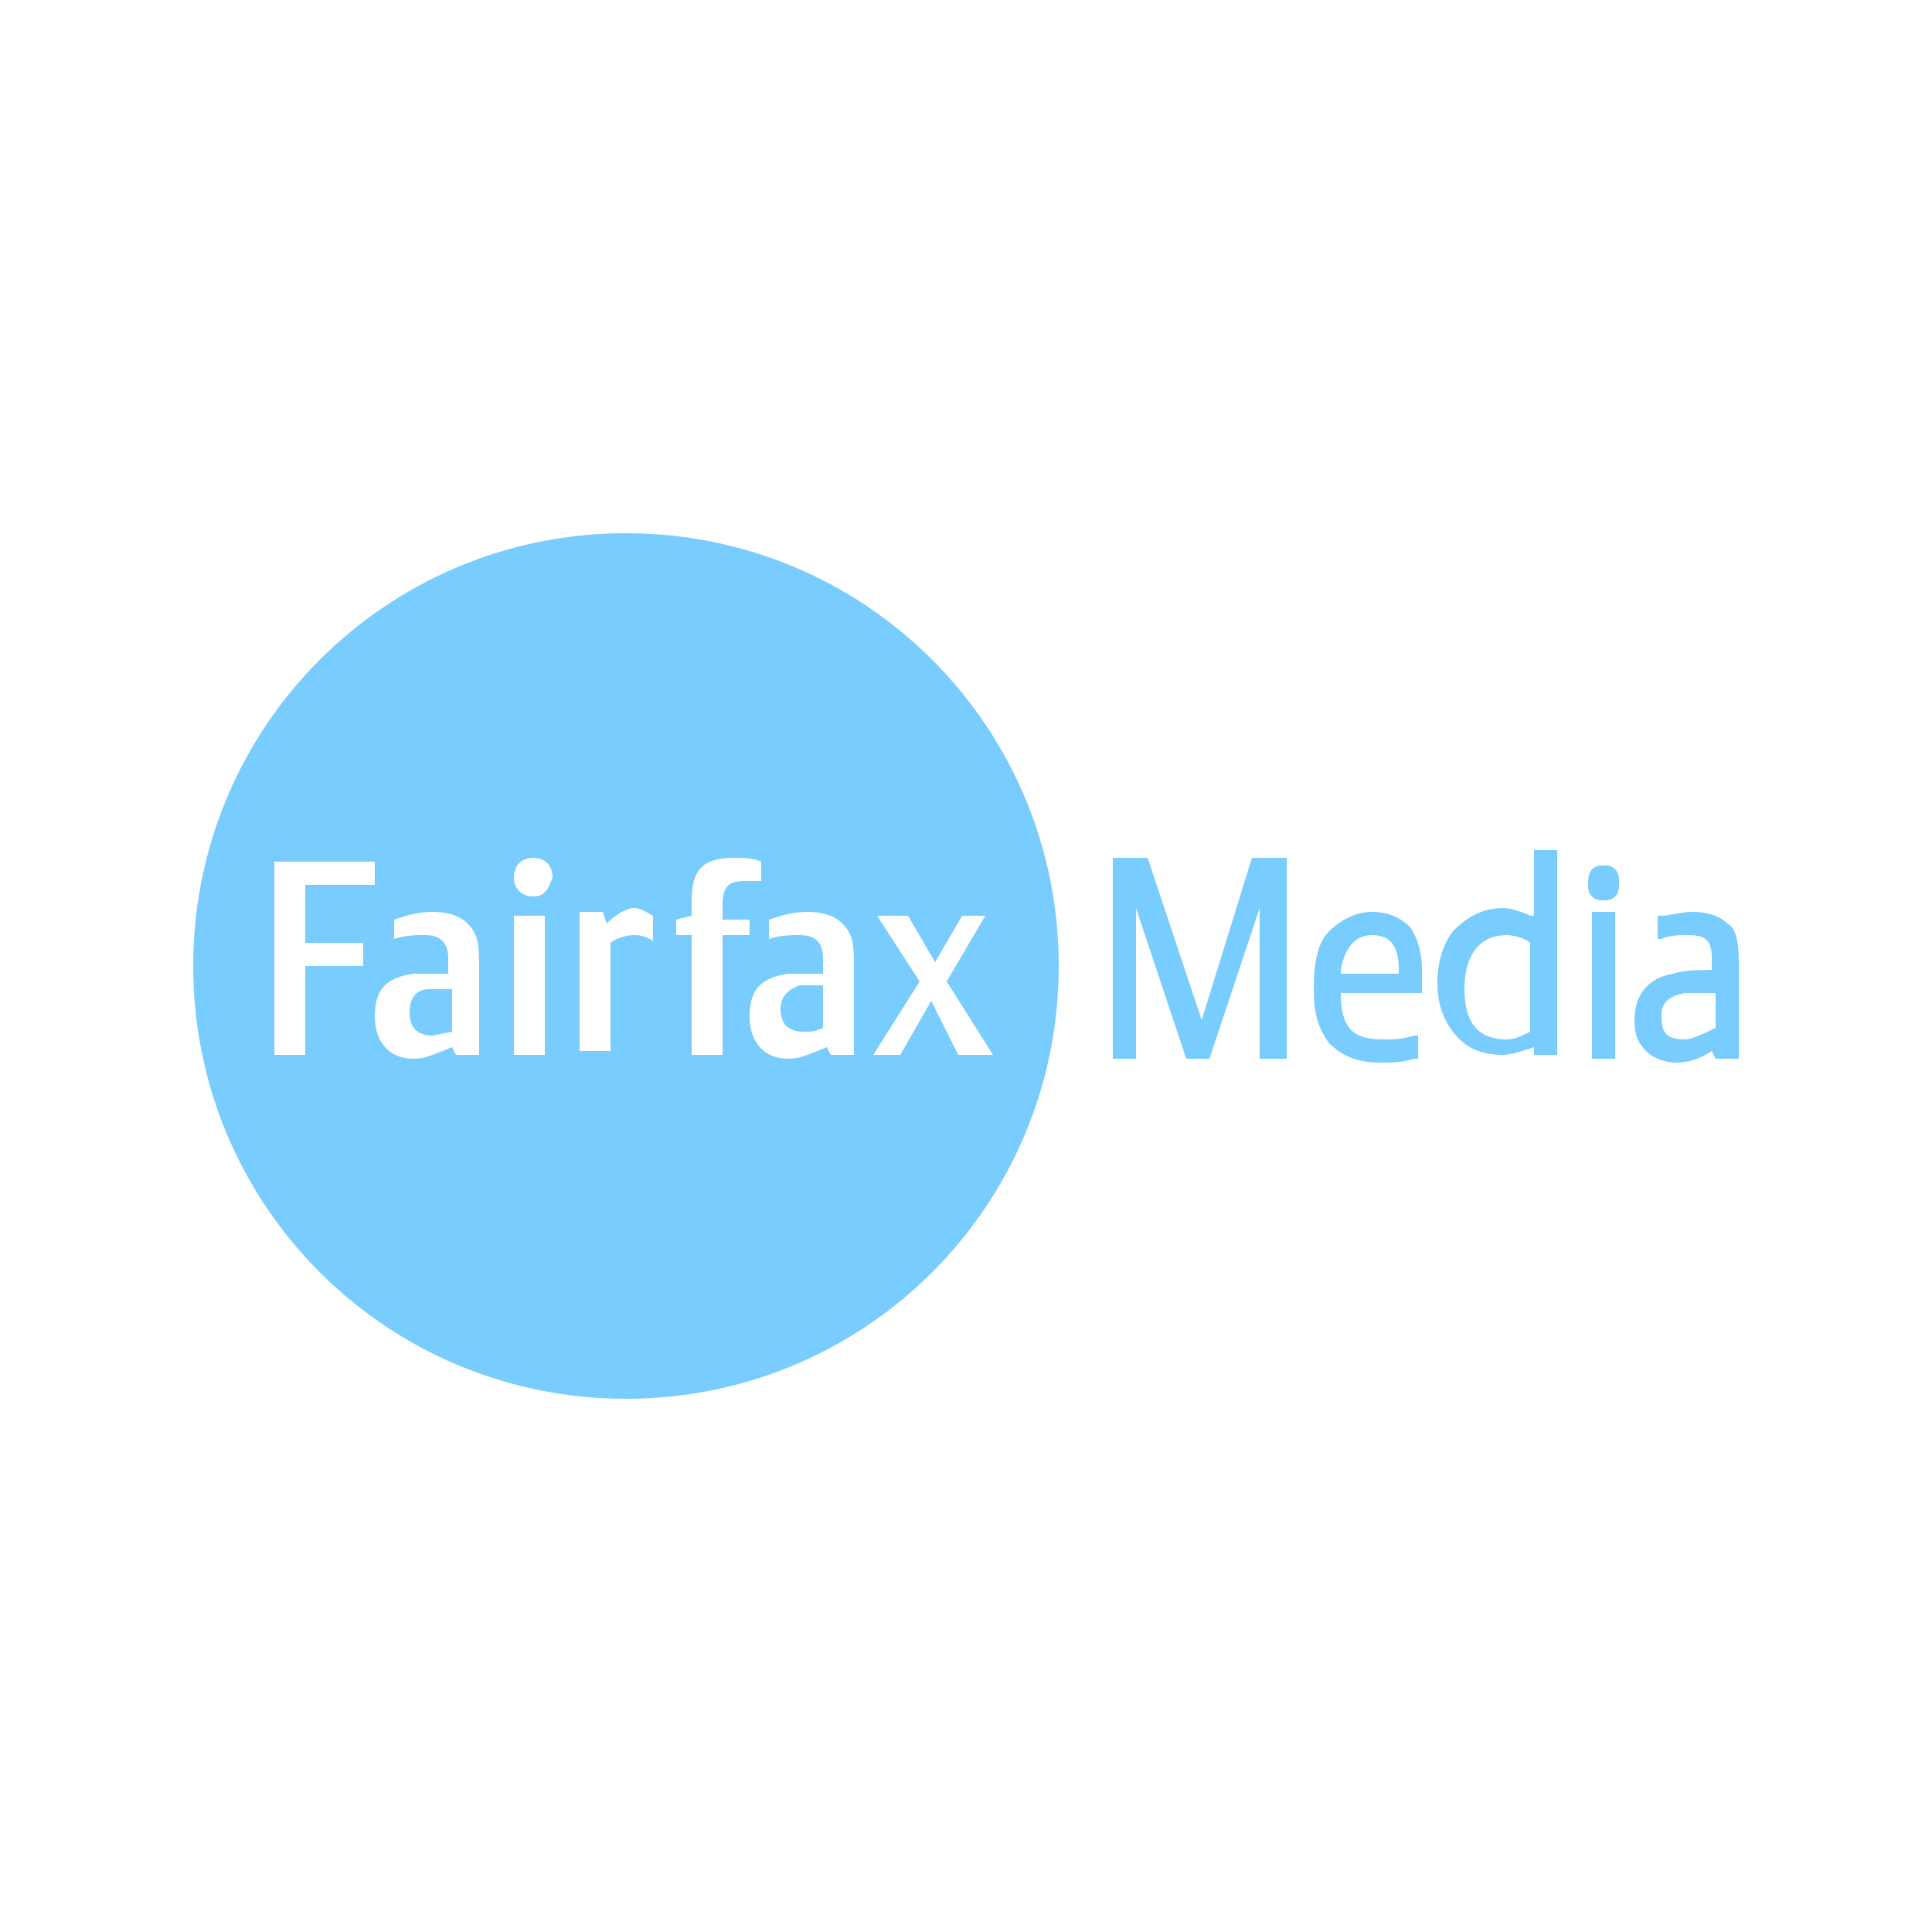
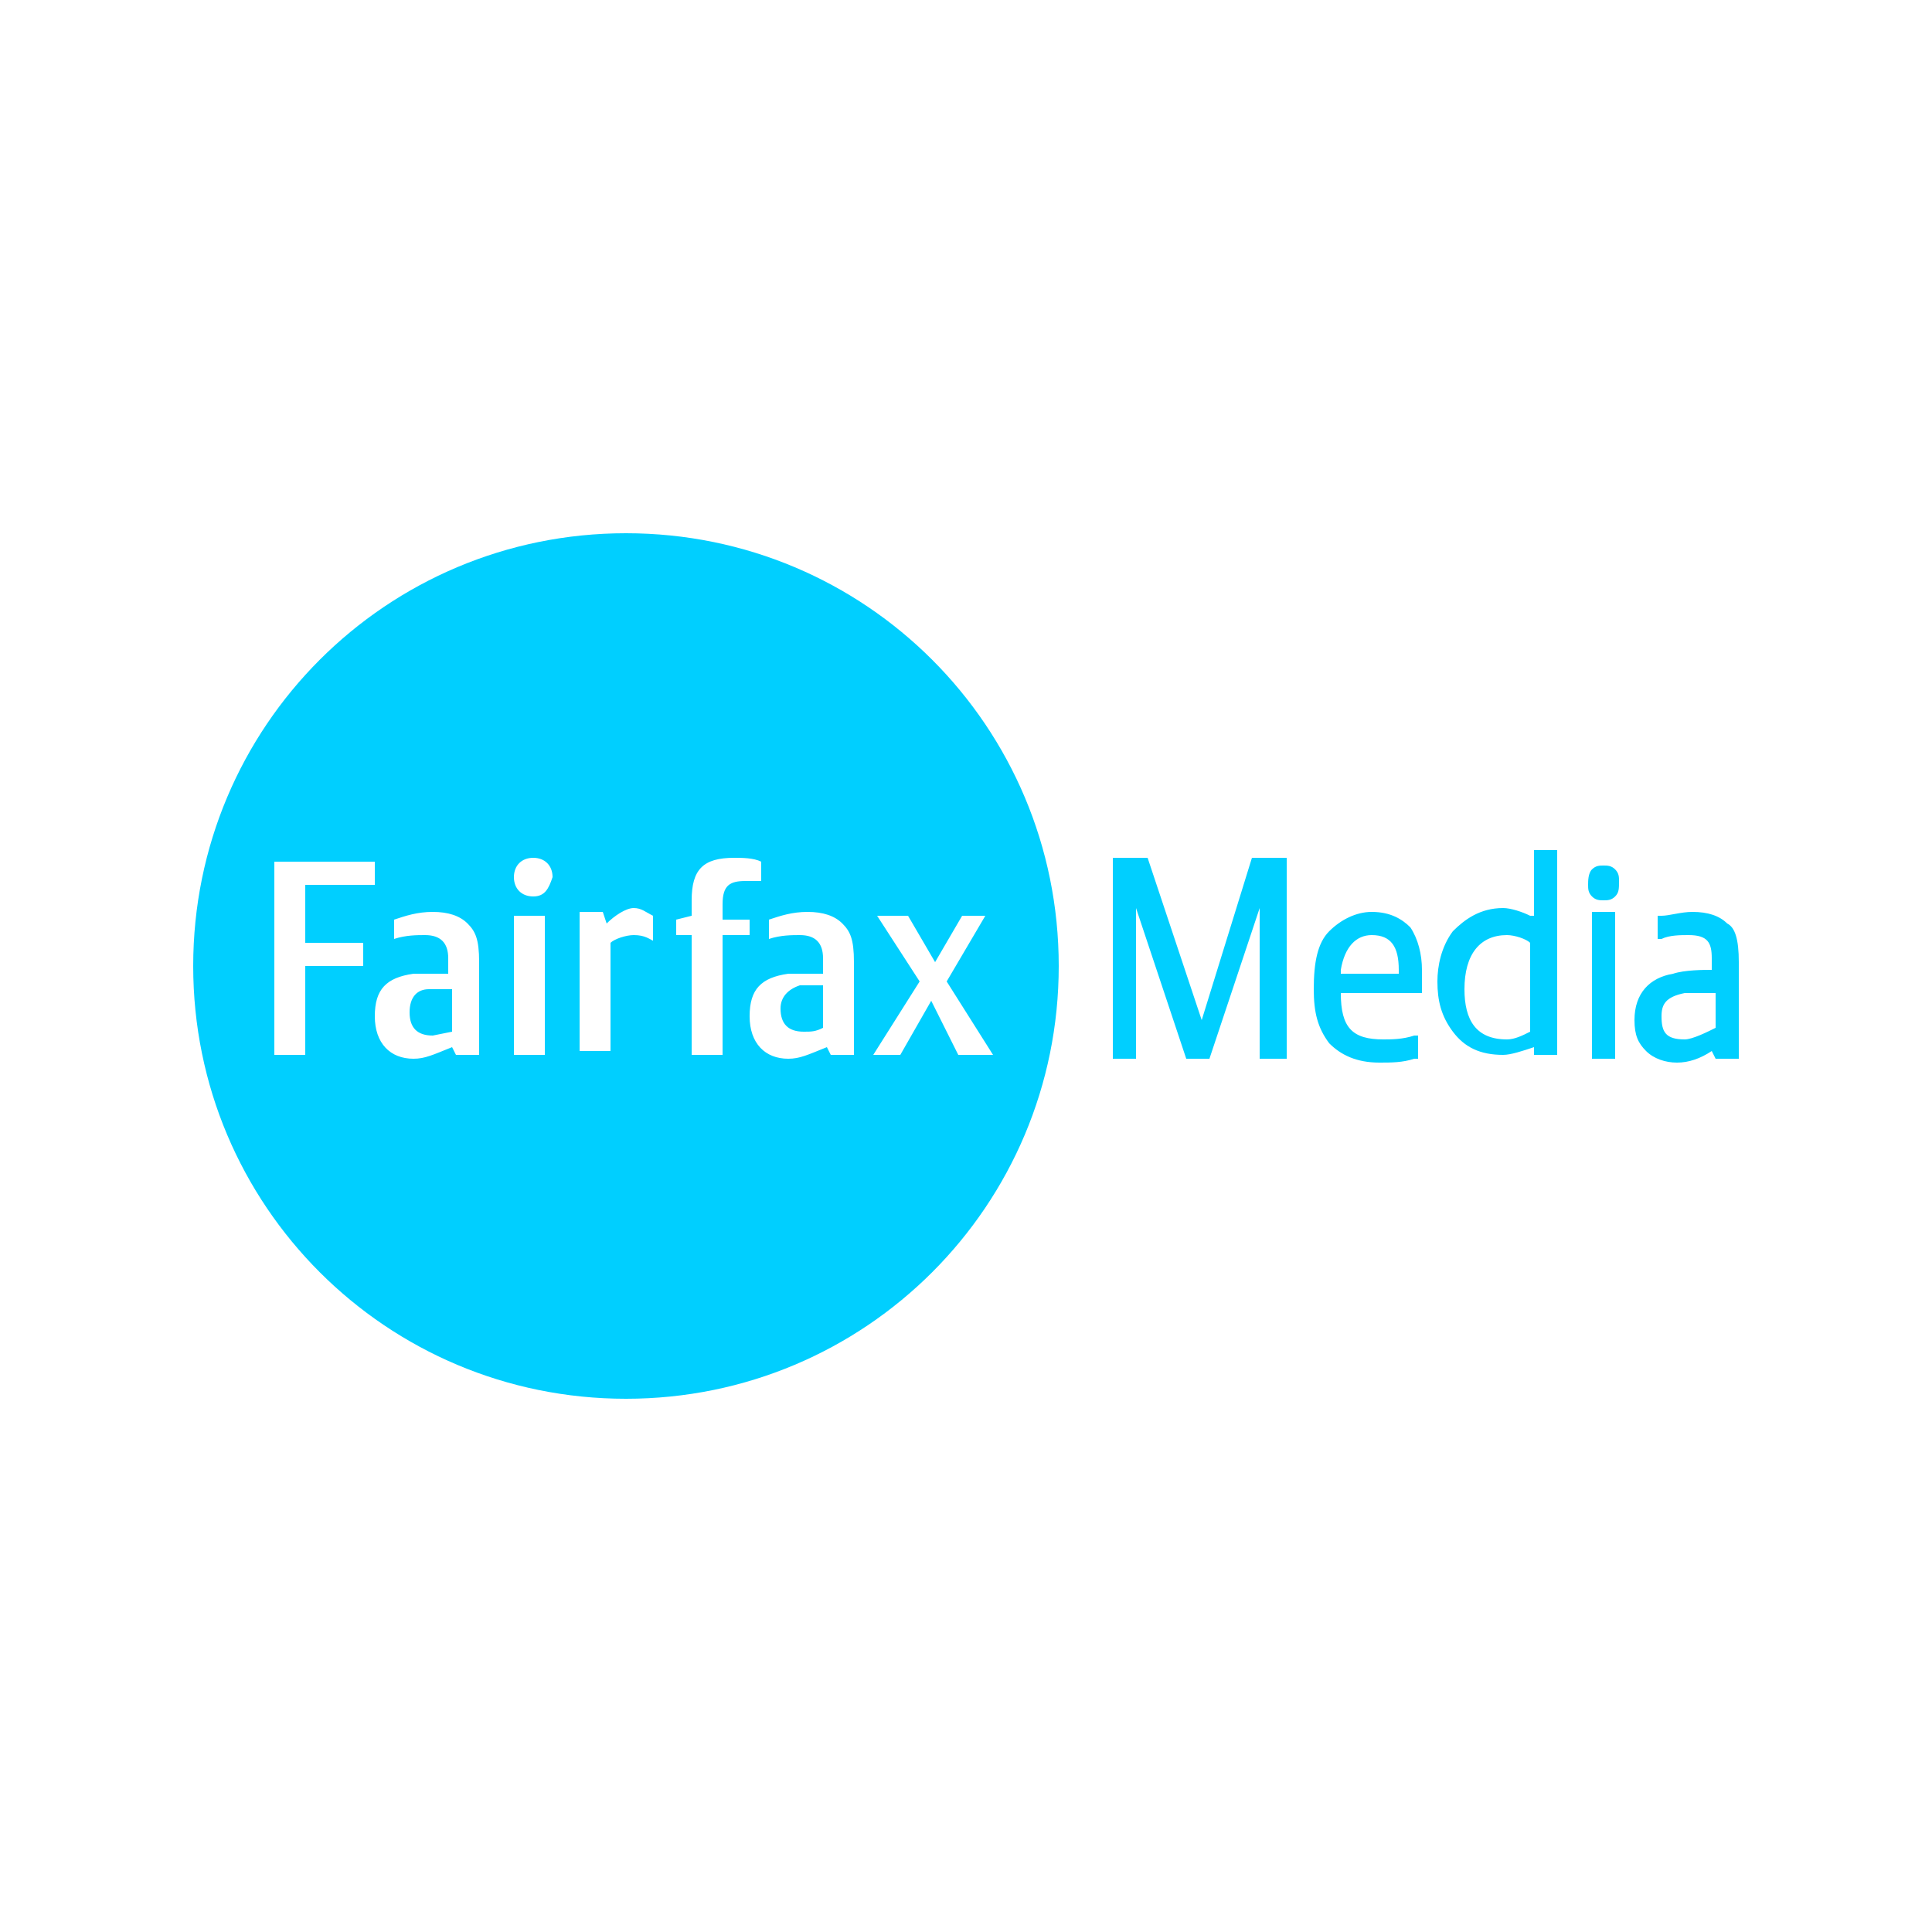
<svg xmlns="http://www.w3.org/2000/svg" width="50" height="50" viewBox="0 0 50 50">
-   <path fill="#78CCFE" d="M16.2 13.8c-6.2 0-11.2 5-11.2 11.2s5 11.2 11.2 11.2 11.2-5 11.2-11.2-5-11.2-11.2-11.2zm-6.5 9.1h-1.8v1.5h1.5v.6h-1.5v2.3h-.8v-5h2.6v.6zm2.7 4.4h-.6l-.1-.2c-.5.2-.7.3-1 .3-.6 0-1-.4-1-1.1 0-.7.3-1 1-1.1h.9v-.4c0-.4-.2-.6-.6-.6-.2 0-.5 0-.8.1v-.5c.3-.1.6-.2 1-.2s.7.1.9.3c.2.2.3.4.3 1v2.4zm1.7 0h-.8v-3.6h.8v3.6zm-.3-4.1c-.3 0-.5-.2-.5-.5s.2-.5.5-.5.5.2.5.5c-.1.3-.2.5-.5.5zm3.2 1.2c-.2-.1-.3-.2-.6-.2-.2 0-.5.1-.6.2v2.8h-.8v-3.6h.6l.1.3c.2-.2.5-.4.7-.4.2 0 .3.1.5.2v.7zm2.4-.2h-.7v3.1h-.8v-3.1h-.4v-.4l.4-.1v-.4c0-.8.3-1.1 1.1-1.1.2 0 .5 0 .7.1v.5h-.4c-.4 0-.6.1-.6.6v.4h.7v.4zm2.7 3.1h-.6l-.1-.2c-.5.2-.7.3-1 .3-.6 0-1-.4-1-1.1 0-.7.3-1 1-1.1h.9v-.4c0-.4-.2-.6-.6-.6-.2 0-.5 0-.8.1v-.5c.3-.1.6-.2 1-.2s.7.1.9.3c.2.2.3.4.3 1v2.4zm2-1.4l-.8 1.4h-.7l1.2-1.9-1.1-1.7h.8l.7 1.2.7-1.2h.6l-1 1.7 1.2 1.9h-.9l-.7-1.4zm-12.4-.3h-.6c-.3 0-.5.2-.5.6 0 .4.2.6.6.6l.5-.1v-1.1zm9.6 1c-.2.1-.3.1-.5.1-.4 0-.6-.2-.6-.6 0-.3.2-.5.5-.6h.6v1.1zm11.1-4.4h.9v5.2h-.7v-3.9l-1.3 3.9h-.6l-1.3-3.9v3.9h-.6v-5.2h.9l1.4 4.2 1.3-4.2zm3.1 1.4c-.4 0-.8.2-1.1.5-.3.3-.4.8-.4 1.5 0 .6.1 1 .4 1.4.3.3.7.5 1.3.5.3 0 .6 0 .9-.1h.1v-.6h-.1c-.3.1-.6.1-.8.1-.8 0-1.1-.3-1.1-1.2h2.1v-.6c0-.4-.1-.8-.3-1.1-.2-.2-.5-.4-1-.4zm-.8 1.5c.1-.6.4-.9.8-.9.5 0 .7.3.7.9v.1h-1.5zm4.9-1.4c-.2-.1-.5-.2-.7-.2-.6 0-1 .3-1.3.6-.3.4-.4.9-.4 1.3 0 .5.1.9.4 1.3.3.4.7.6 1.3.6.2 0 .5-.1.8-.2v.2h.6v-5.3h-.6v1.7zm-.6.5c.2 0 .5.1.6.2v2.3c-.2.1-.4.2-.6.2-.8 0-1.1-.5-1.1-1.3 0-.9.4-1.4 1.1-1.4zm2.2-.6h.6v3.8h-.6v-3.8zm.6-1.1c.1.1.1.2.1.3 0 .2 0 .3-.1.4s-.2.1-.3.1c-.1 0-.2 0-.3-.1-.1-.1-.1-.2-.1-.3s0-.3.1-.4c.1-.1.2-.1.3-.1.1 0 .2 0 .3.1zm2.9 1.4c-.2-.2-.5-.3-.9-.3-.3 0-.6.1-.8.1h-.1v.6h.1c.2-.1.5-.1.7-.1.5 0 .6.2.6.6v.3c-.2 0-.7 0-1 .1-.6.1-1 .5-1 1.2 0 .4.1.6.3.8.2.2.5.3.8.3.3 0 .6-.1.9-.3l.1.2h.6v-2.5c0-.6-.1-.9-.3-1zm-.3 1.8v.9c-.2.1-.6.3-.8.3-.5 0-.6-.2-.6-.6 0-.3.1-.5.6-.6h.8z" />
+   <path fill="#00CFFF" d="M16.2 13.8c-6.2 0-11.2 5-11.2 11.2s5 11.2 11.2 11.2 11.2-5 11.2-11.2-5-11.2-11.2-11.2zm-6.5 9.1h-1.8v1.5h1.5v.6h-1.5v2.3h-.8v-5h2.6v.6zm2.7 4.4h-.6l-.1-.2c-.5.2-.7.3-1 .3-.6 0-1-.4-1-1.1 0-.7.3-1 1-1.1h.9v-.4c0-.4-.2-.6-.6-.6-.2 0-.5 0-.8.1v-.5c.3-.1.6-.2 1-.2s.7.1.9.3c.2.2.3.4.3 1v2.4zm1.7 0h-.8v-3.6h.8v3.6zm-.3-4.1c-.3 0-.5-.2-.5-.5s.2-.5.5-.5.5.2.5.5c-.1.3-.2.5-.5.5zm3.2 1.2c-.2-.1-.3-.2-.6-.2-.2 0-.5.1-.6.2v2.8h-.8v-3.6h.6l.1.3c.2-.2.5-.4.7-.4.2 0 .3.1.5.2v.7zm2.4-.2h-.7v3.1h-.8v-3.1h-.4v-.4l.4-.1v-.4c0-.8.3-1.1 1.1-1.1.2 0 .5 0 .7.1v.5h-.4c-.4 0-.6.1-.6.6v.4h.7v.4zm2.7 3.1h-.6l-.1-.2c-.5.2-.7.3-1 .3-.6 0-1-.4-1-1.1 0-.7.3-1 1-1.1h.9v-.4c0-.4-.2-.6-.6-.6-.2 0-.5 0-.8.1v-.5c.3-.1.6-.2 1-.2s.7.1.9.3c.2.2.3.4.3 1v2.4zm2-1.4l-.8 1.4h-.7l1.2-1.9-1.1-1.7h.8l.7 1.2.7-1.2h.6l-1 1.7 1.2 1.9h-.9l-.7-1.4zm-12.4-.3h-.6c-.3 0-.5.2-.5.6 0 .4.2.6.6.6l.5-.1v-1.1zm9.6 1c-.2.1-.3.1-.5.1-.4 0-.6-.2-.6-.6 0-.3.2-.5.5-.6h.6v1.1zm11.1-4.4h.9v5.2h-.7v-3.9l-1.3 3.9h-.6l-1.3-3.9v3.9h-.6v-5.2h.9l1.4 4.2 1.3-4.2zm3.1 1.4c-.4 0-.8.2-1.1.5-.3.3-.4.8-.4 1.5 0 .6.1 1 .4 1.4.3.3.7.5 1.3.5.3 0 .6 0 .9-.1h.1v-.6h-.1c-.3.1-.6.1-.8.1-.8 0-1.1-.3-1.1-1.2h2.1v-.6c0-.4-.1-.8-.3-1.1-.2-.2-.5-.4-1-.4zm-.8 1.5c.1-.6.4-.9.8-.9.5 0 .7.3.7.9v.1h-1.5zm4.9-1.4c-.2-.1-.5-.2-.7-.2-.6 0-1 .3-1.3.6-.3.4-.4.9-.4 1.3 0 .5.1.9.4 1.3.3.4.7.6 1.3.6.2 0 .5-.1.8-.2v.2h.6v-5.3h-.6v1.7zm-.6.5c.2 0 .5.1.6.2v2.3c-.2.1-.4.2-.6.2-.8 0-1.1-.5-1.1-1.3 0-.9.4-1.4 1.1-1.4zm2.2-.6h.6v3.8h-.6v-3.8zm.6-1.1c.1.1.1.2.1.3 0 .2 0 .3-.1.4s-.2.1-.3.1c-.1 0-.2 0-.3-.1-.1-.1-.1-.2-.1-.3s0-.3.1-.4c.1-.1.2-.1.3-.1.1 0 .2 0 .3.1zm2.9 1.4c-.2-.2-.5-.3-.9-.3-.3 0-.6.1-.8.1h-.1v.6h.1c.2-.1.5-.1.7-.1.5 0 .6.2.6.6v.3c-.2 0-.7 0-1 .1-.6.1-1 .5-1 1.2 0 .4.1.6.3.8.2.2.5.3.8.3.3 0 .6-.1.9-.3l.1.2h.6v-2.5c0-.6-.1-.9-.3-1zm-.3 1.8v.9c-.2.1-.6.3-.8.3-.5 0-.6-.2-.6-.6 0-.3.1-.5.6-.6h.8z" />
</svg>
